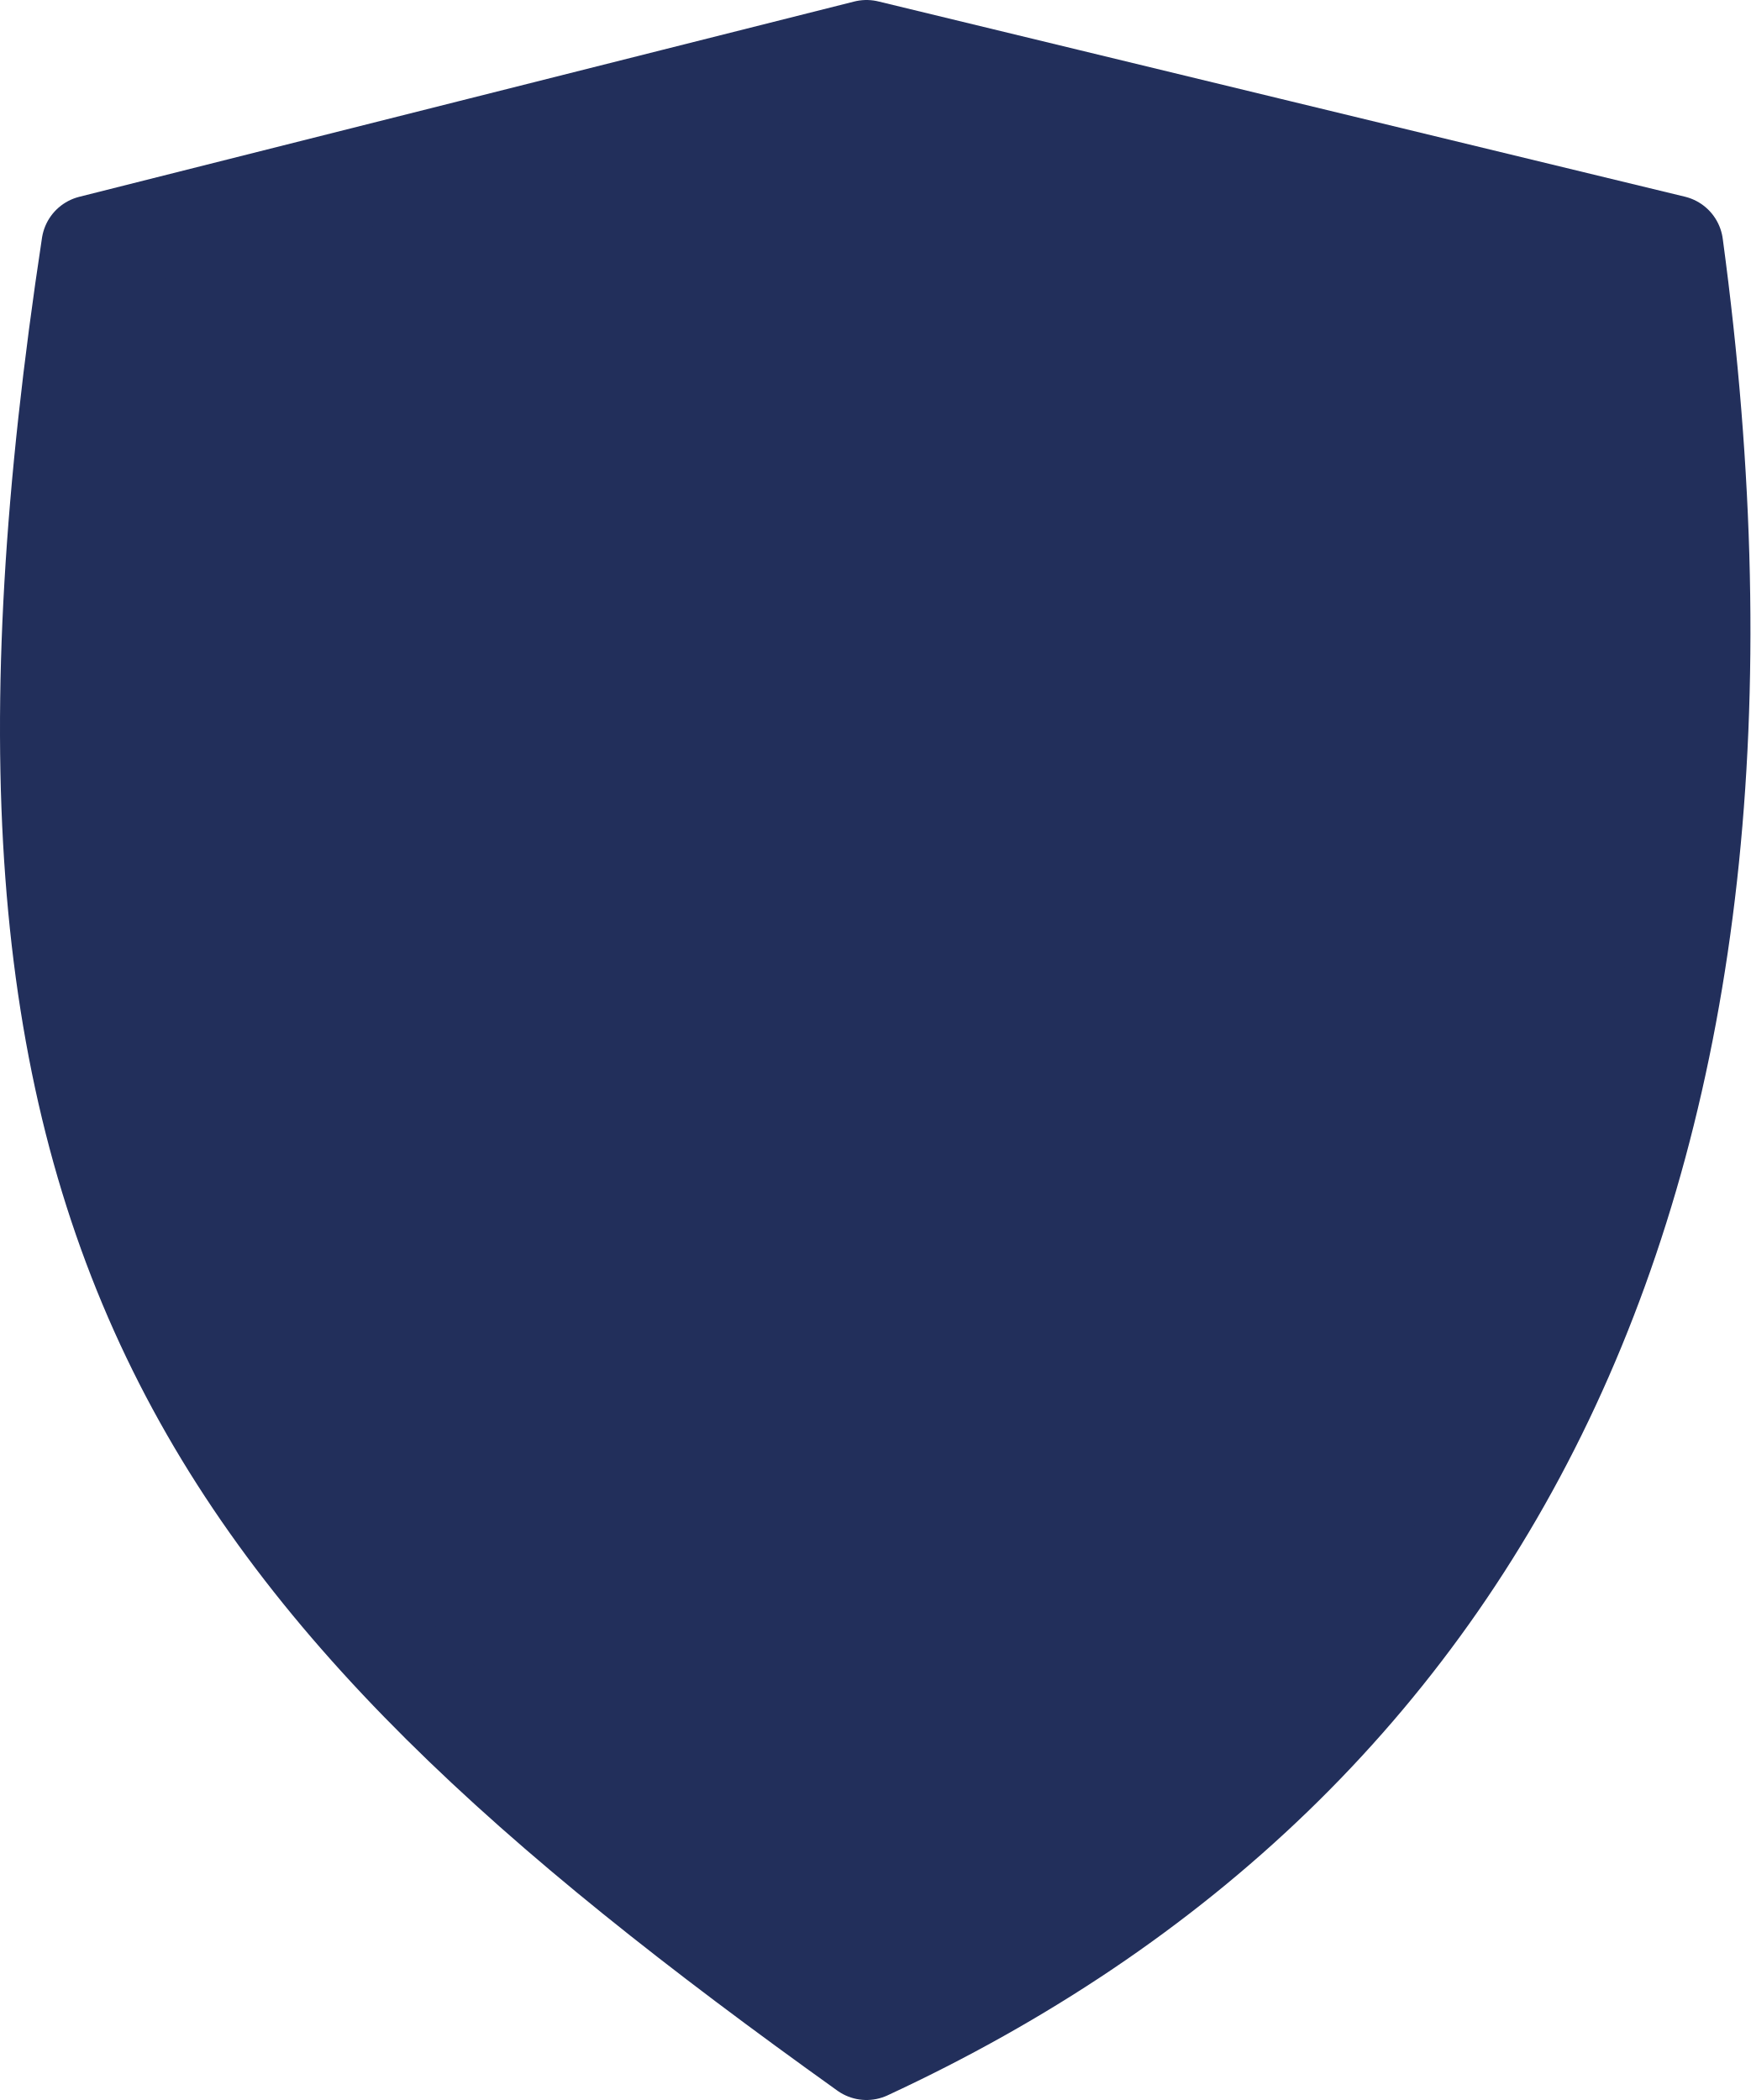
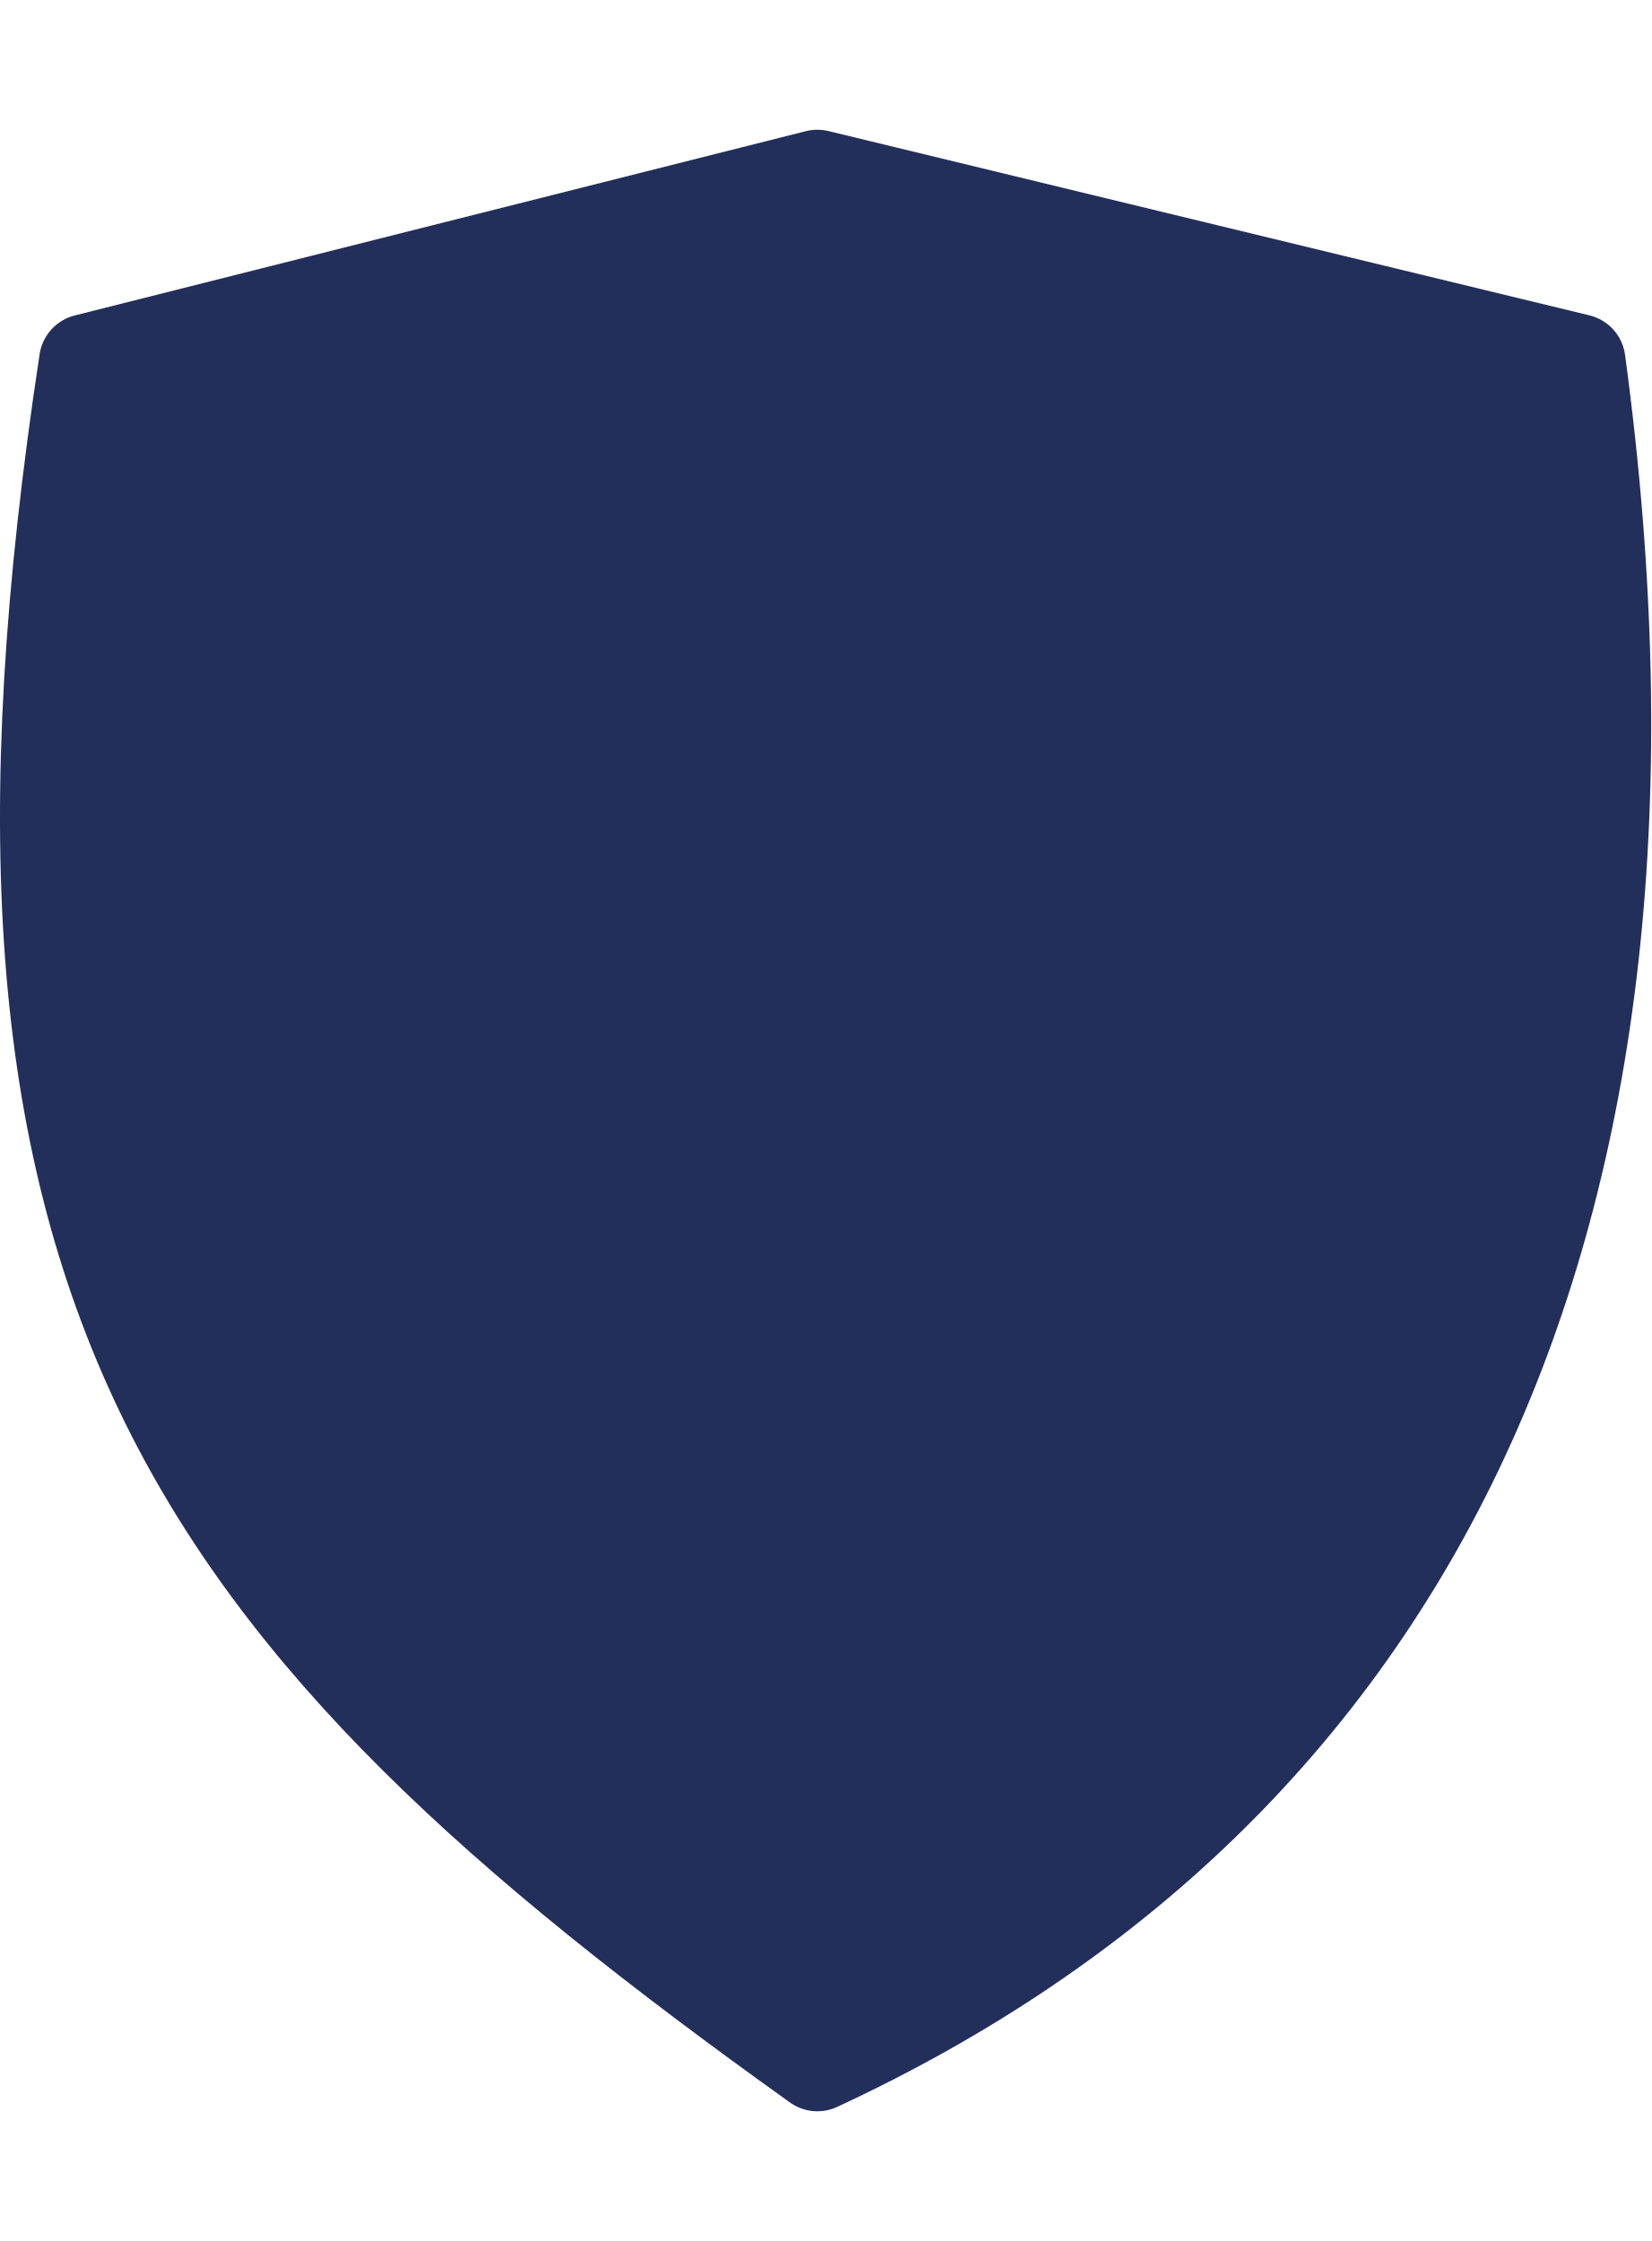
- <svg xmlns="http://www.w3.org/2000/svg" width="70" height="84" viewBox="0 0 70 84" fill="none">
+ <svg xmlns="http://www.w3.org/2000/svg" width="70" height="95" viewBox="0 0 70 84" fill="none">
  <path d="M34.651 2L3.657 9.812C-2.32 49.083 7.839 62.821 34.651 82C59.559 70.438 71.894 46.688 66.91 9.812L34.651 2Z" fill="#222F5B" stroke="#222F5B" stroke-width="4" stroke-linecap="round" stroke-linejoin="round" />
</svg>
